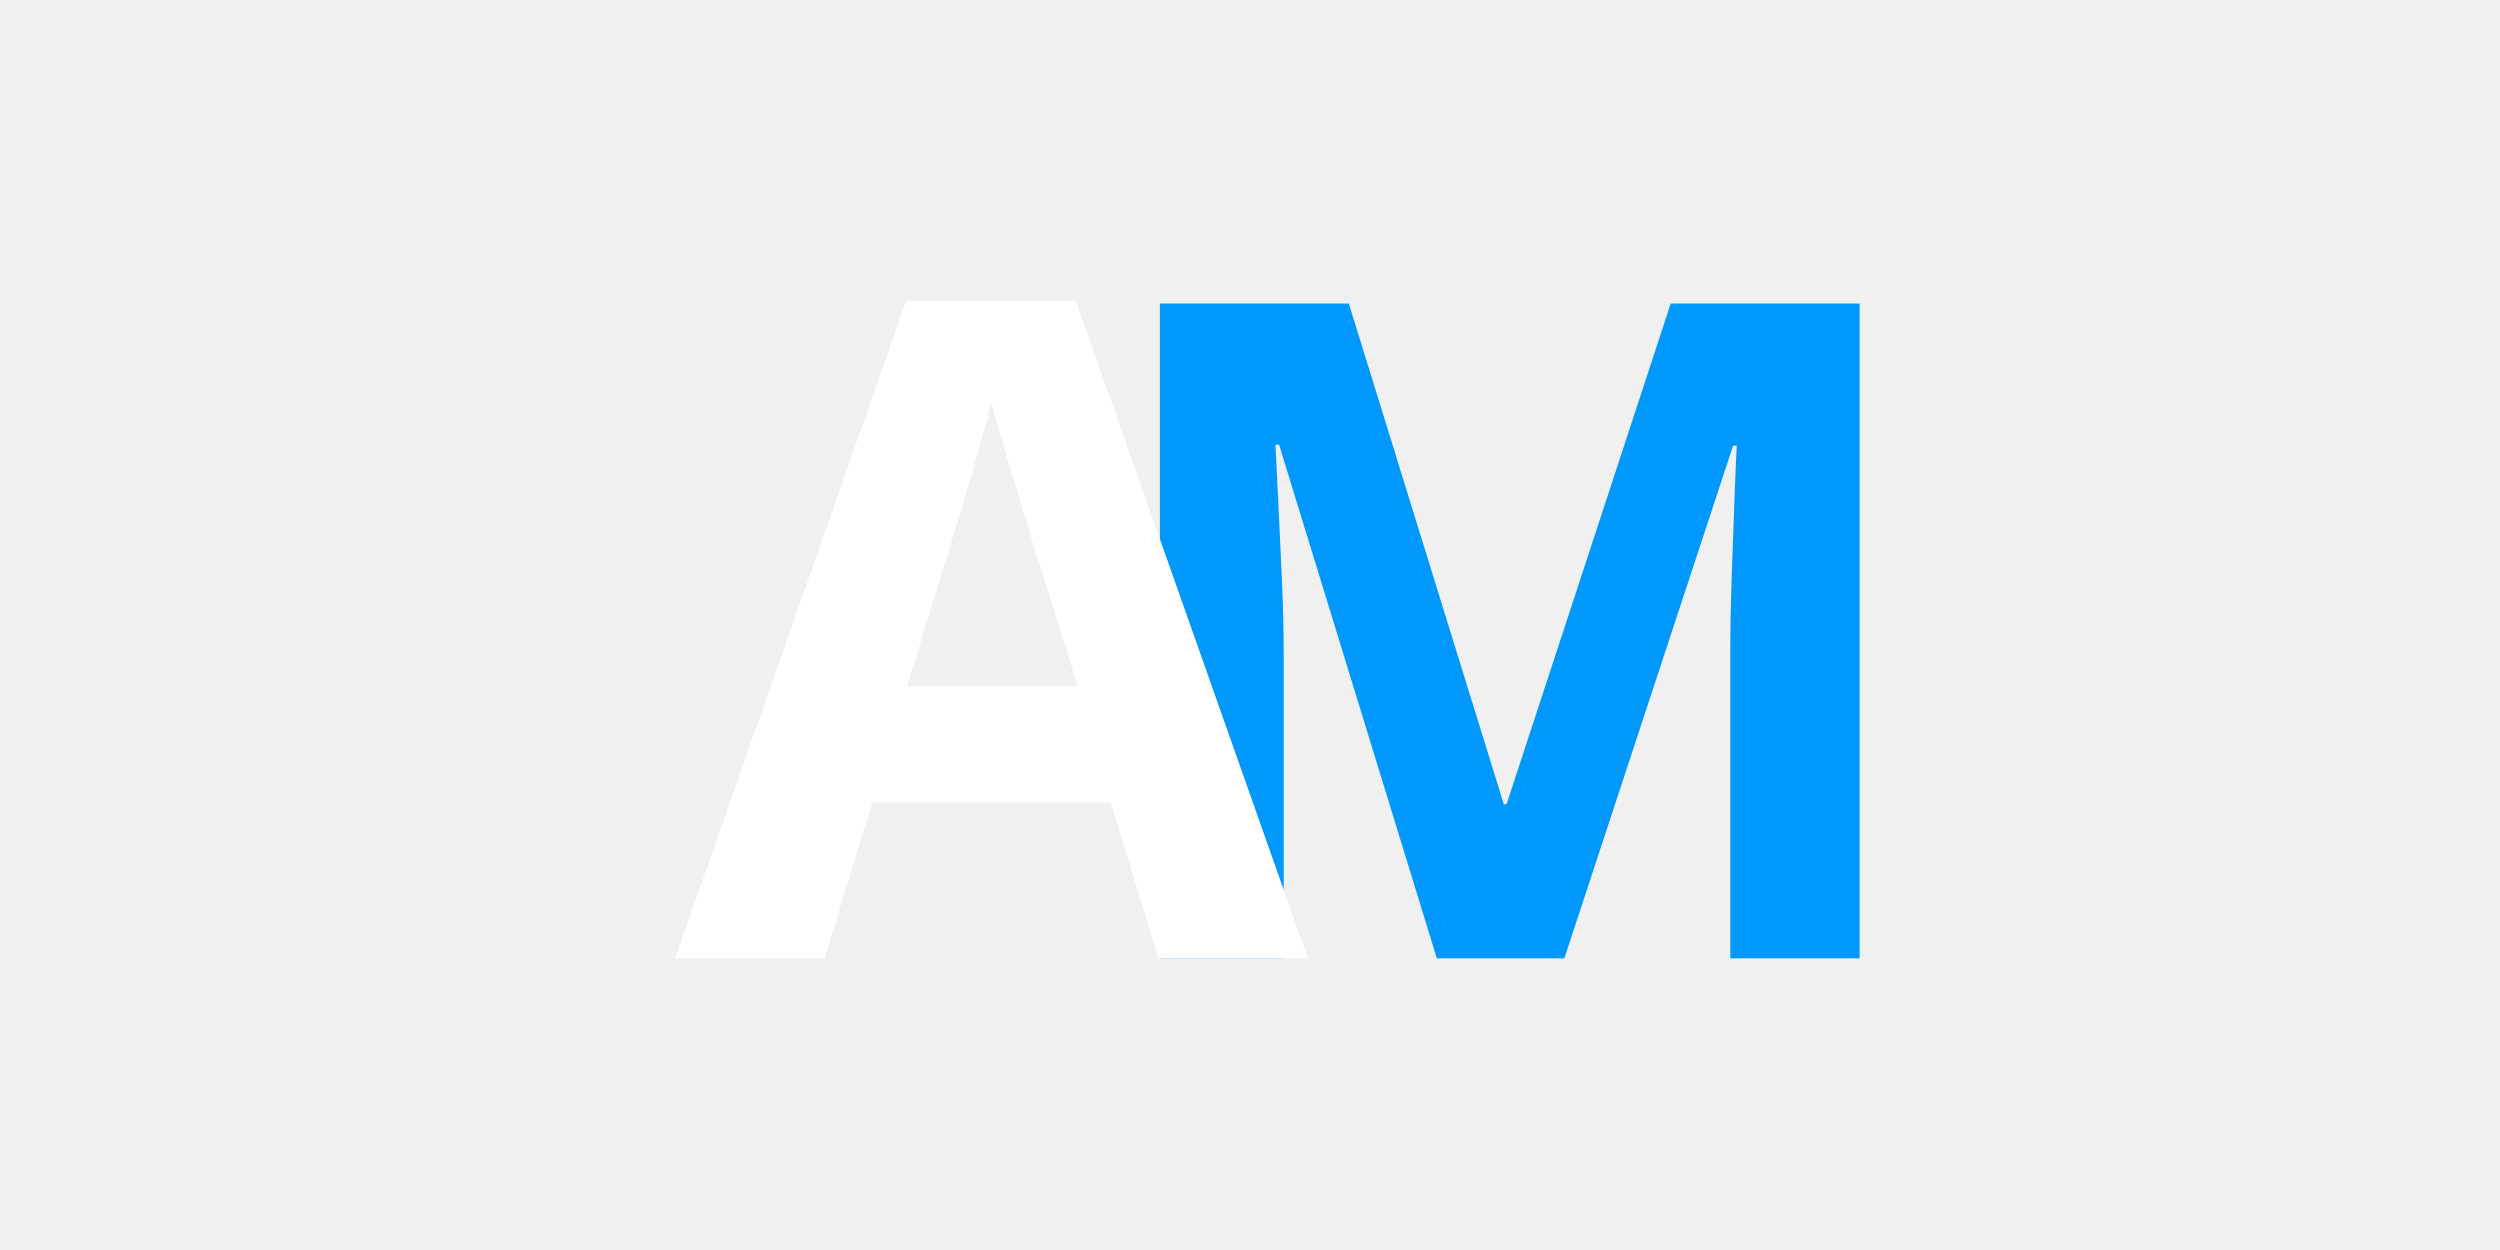
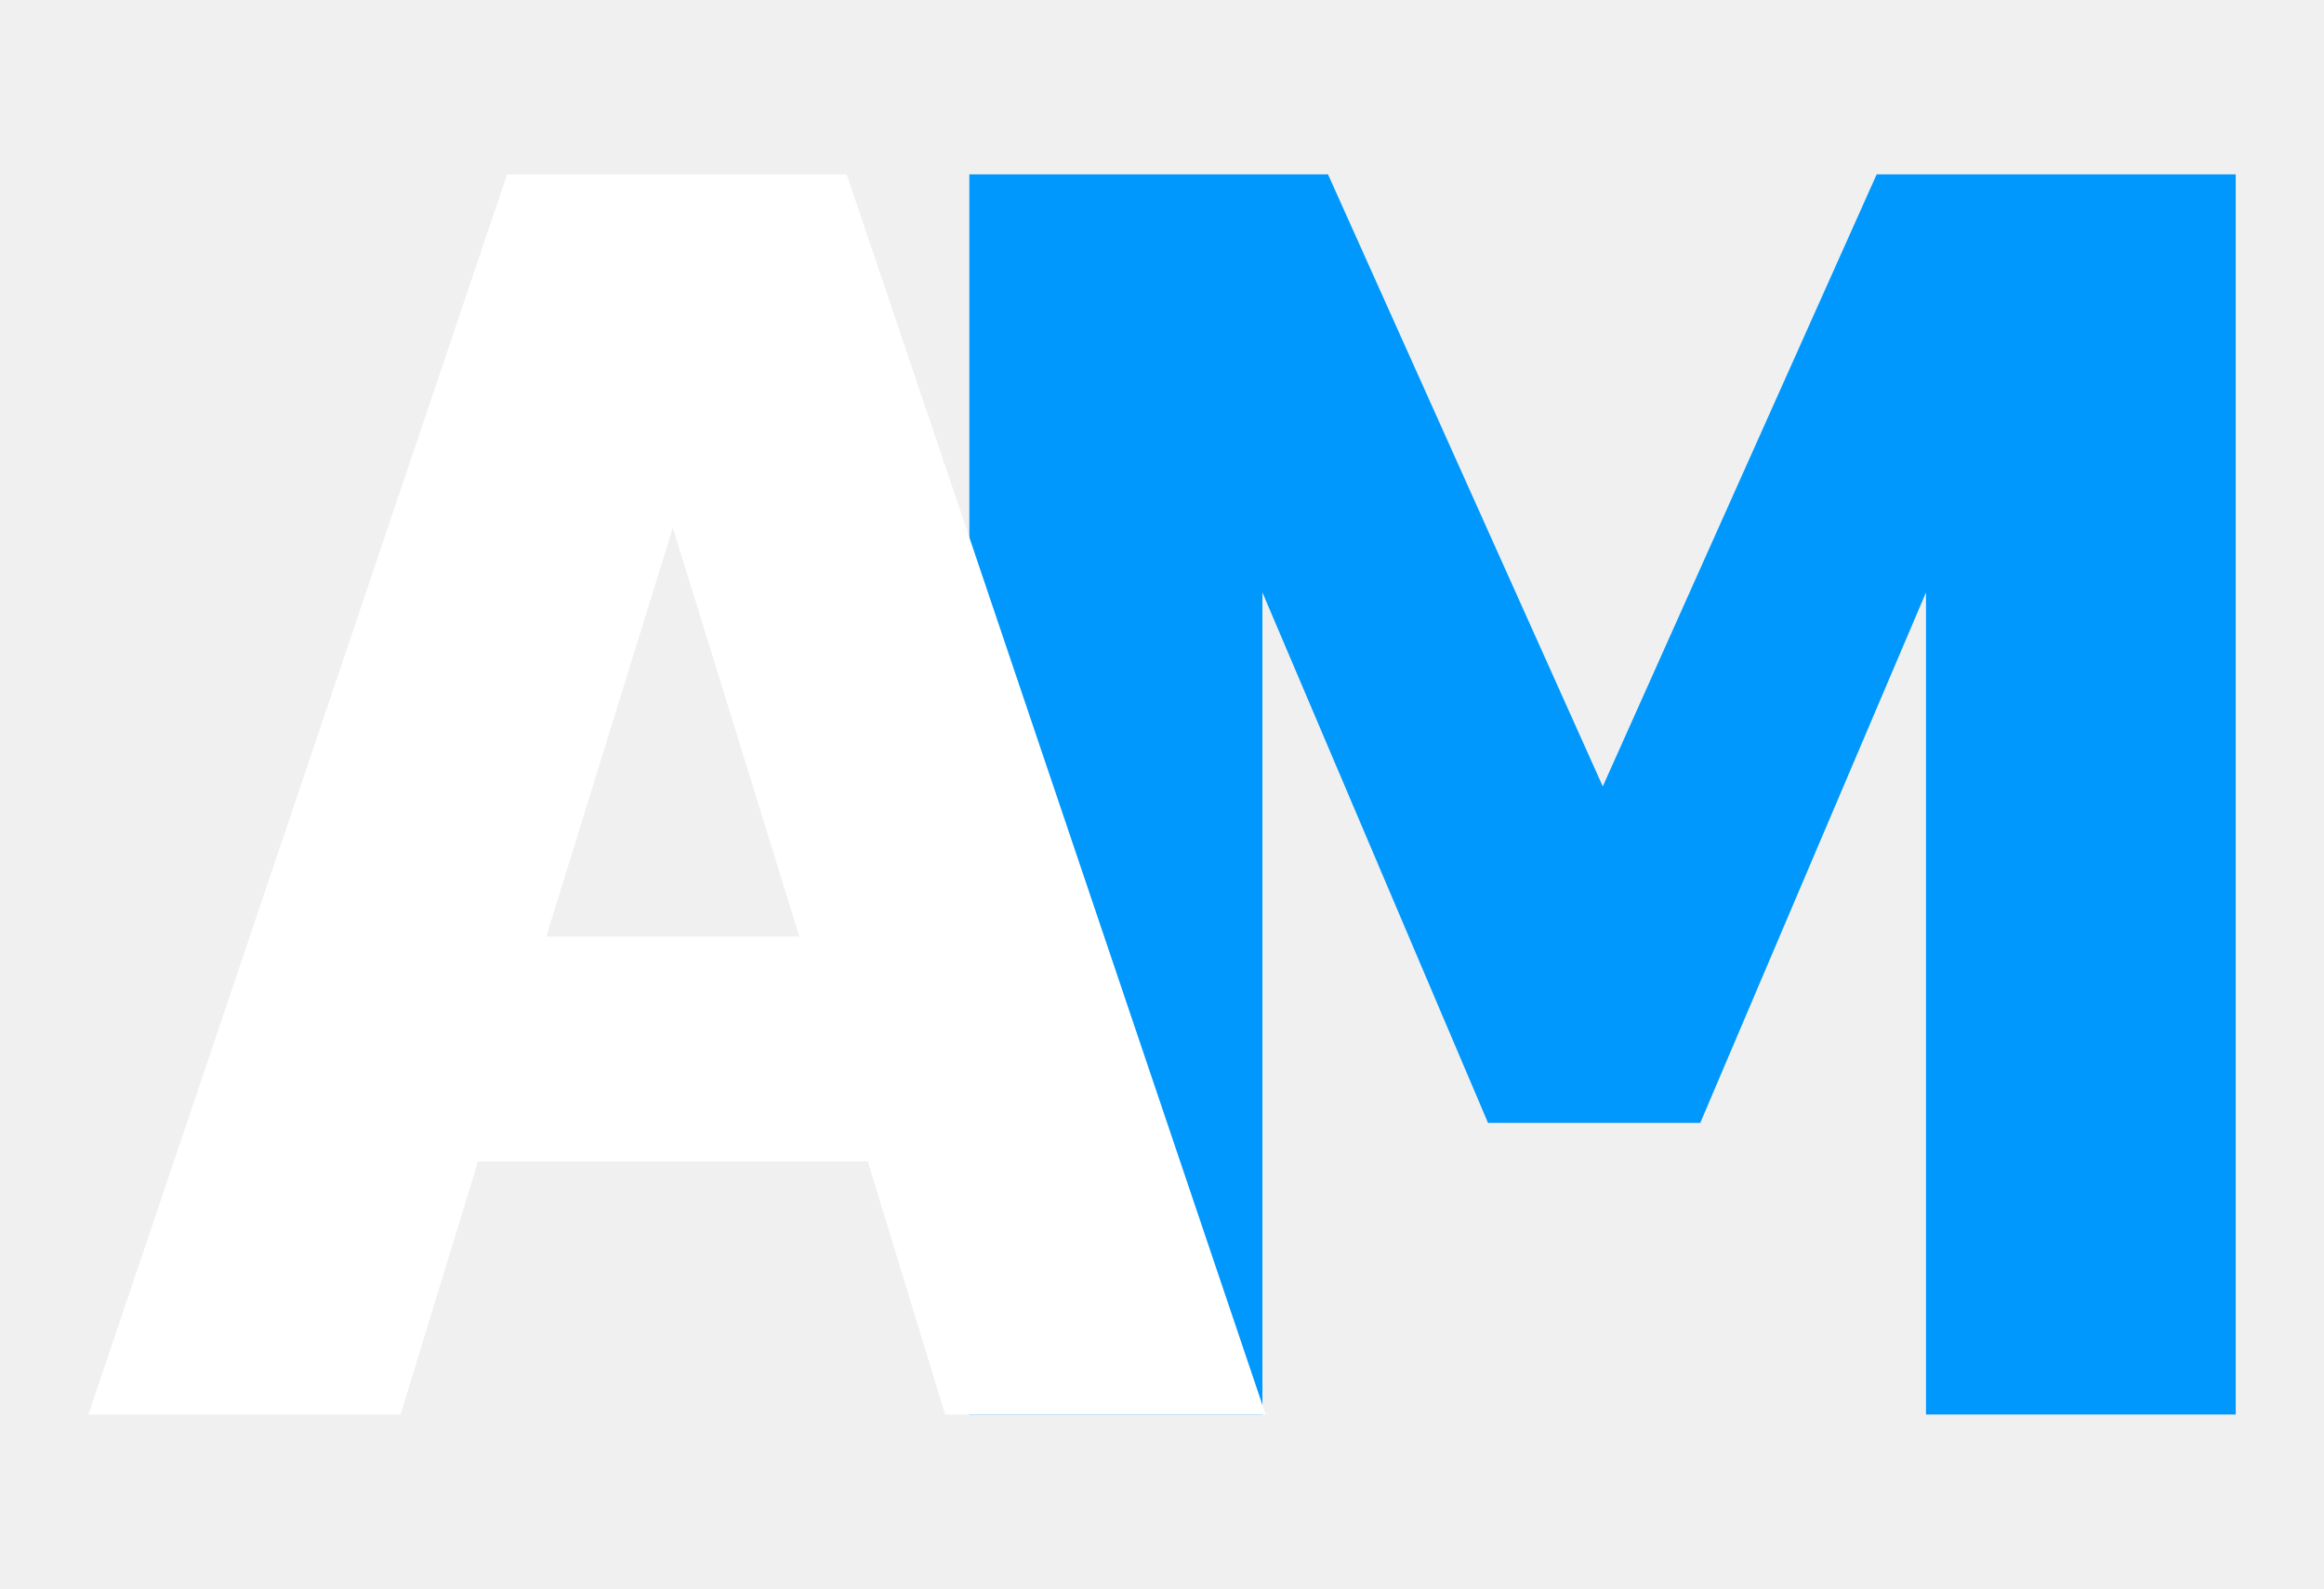
- <svg xmlns="http://www.w3.org/2000/svg" width="512mm" height="256mm" viewBox="0 0 1814.2 1814.2">
-   <text x="656.5" y="628.9" fill="#0098fd" font-family="sans-serif" font-size="142" font-weight="400" letter-spacing="0" style="line-height:125%" transform="translate(0 762)" word-spacing="0">
-     <tspan x="656.5" y="628.9" font-family="Tahoma" font-size="1331.1" font-weight="700" style="-inkscape-font-specification:'Tahoma Bold'">M</tspan>
-   </text>
-   <text x="82" y="468.5" font-family="sans-serif" font-size="40" font-weight="400" letter-spacing="0" style="line-height:125%" transform="matrix(3.54965 0 0 3.54965 -218.4 -272)" word-spacing="0">
-     <tspan x="82" y="468.5" fill="#fff" font-family="Tahoma" font-size="375" font-weight="700" style="-inkscape-font-specification:'Tahoma Bold'">A</tspan>
-   </text>
+ <svg xmlns="http://www.w3.org/2000/svg" width="512mm" height="350mm" viewBox="0 0 1814.2 1240.2">
+   <g style="line-height:125%">
+     <path fill="#0098fd" d="M756.7 136.1V1104h228.8V462.4l176.1 414h165.7l176.2-414V1104h241.8V136.1H1465l-213.8 477.7-214.5-477.7H756.7z" />
+   </g>
+   <g style="line-height:125%">
+     <path fill="#fff" d="M395.8 136.2L69 1104h243.7l60.5-197.6h304.2l60.4 197.6H988L661 136.2H395.8zm129.4 275.6L624 731H426.4l98.8-319z" />
+   </g>
</svg>
